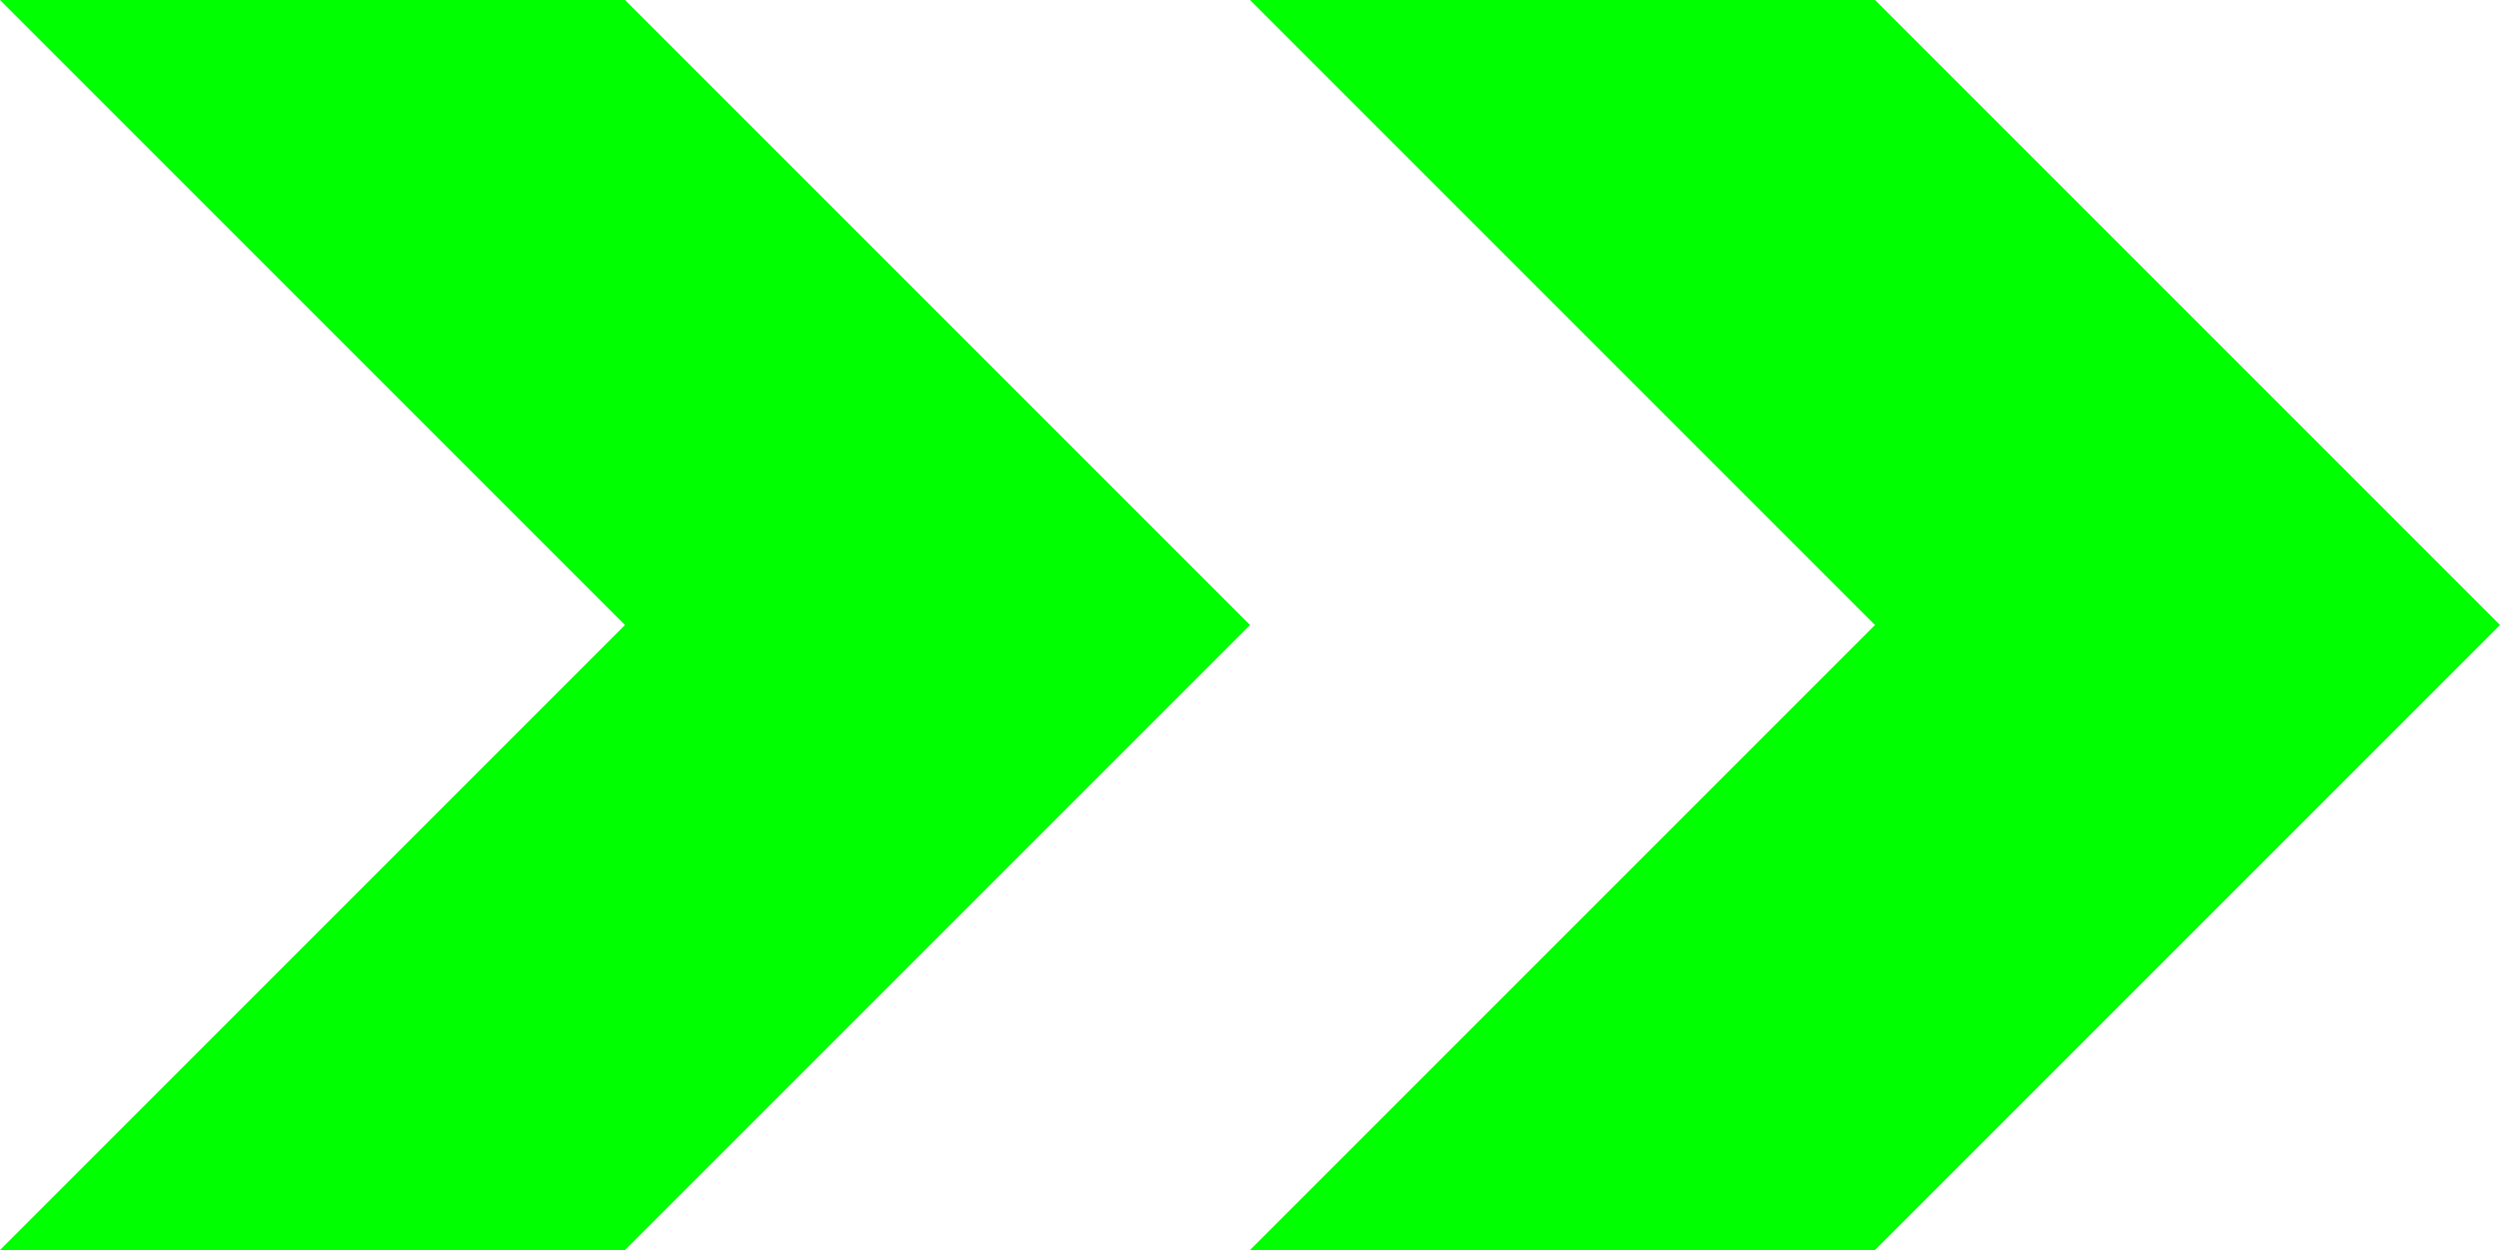
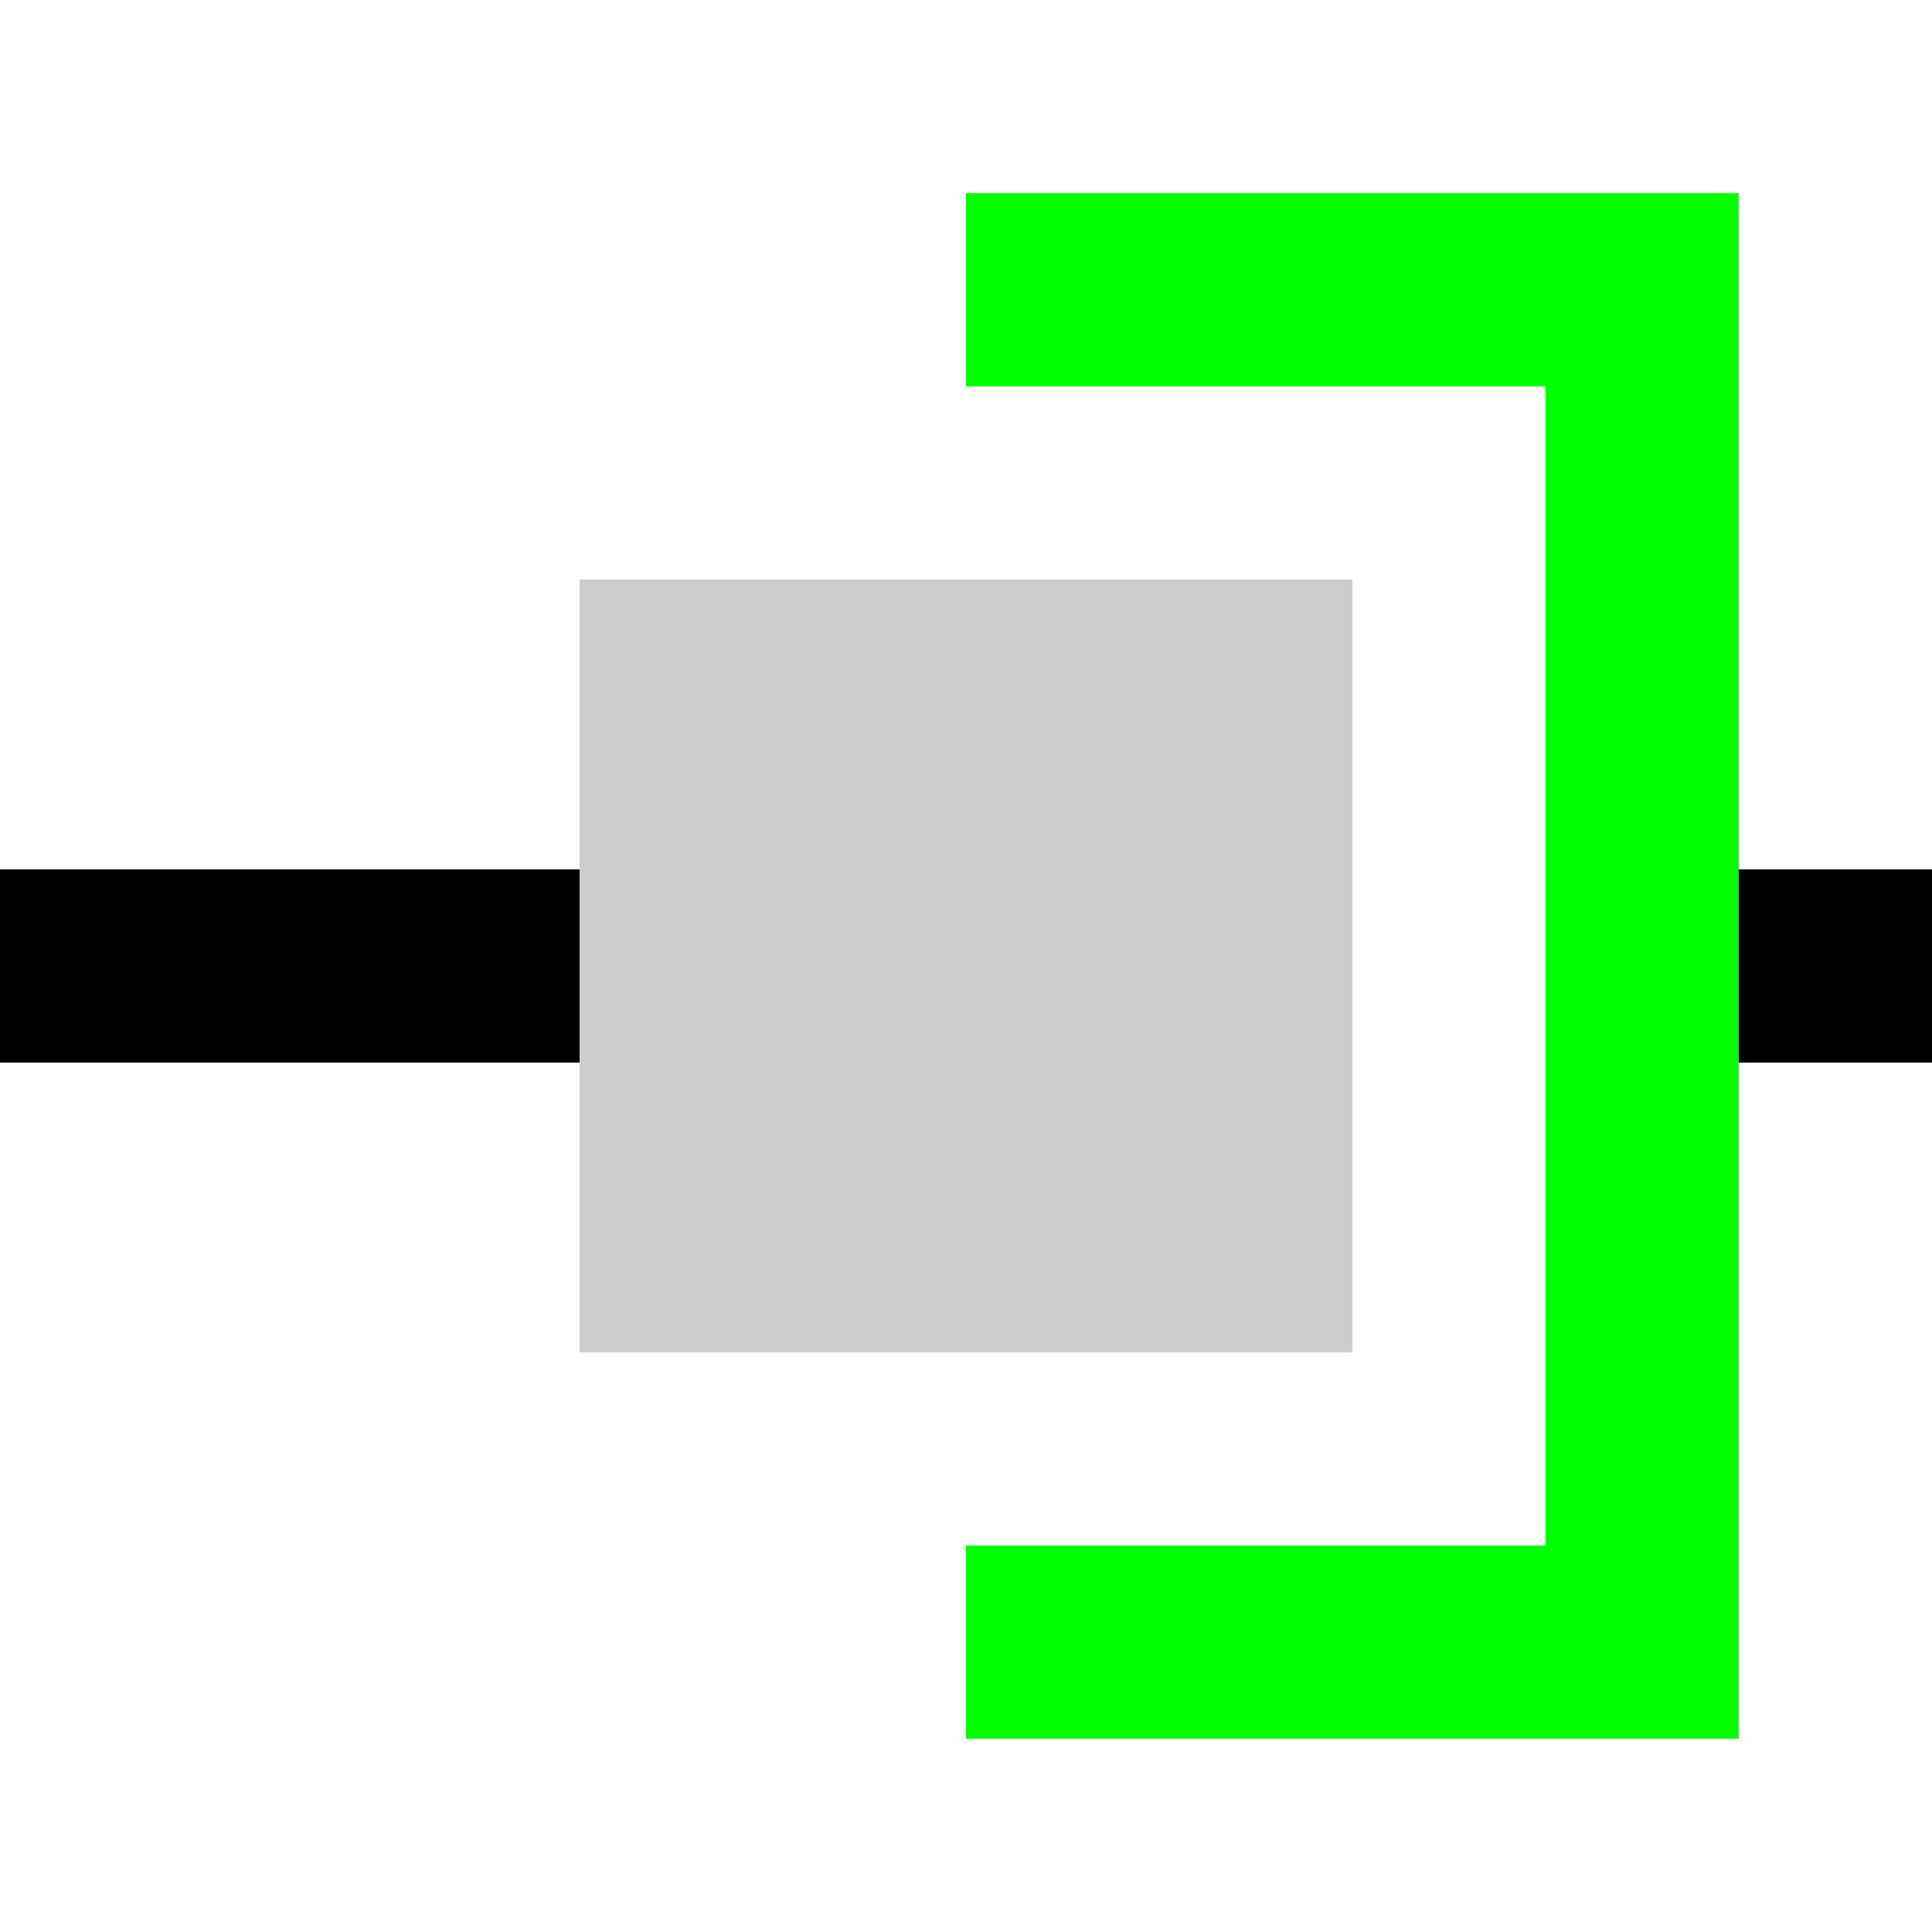
- <svg xmlns="http://www.w3.org/2000/svg" width="20" height="10" id="svg2" version="1.1">
+ <svg xmlns="http://www.w3.org/2000/svg" width="10" height="10" id="svg2" version="1.1">
  <defs id="defs4" />
-   <g id="layer1" transform="translate(-260,-387.3622)">
-     <path style="fill:#00ff00;stroke:none" d="m 270,392.362 -5,-5 -5,0 5,5 -5,5 5,0 z" id="path3014" />
-     <path style="fill:#00ff00;stroke:none" d="m 270,387.362 5,5 -5,5 5,0 5,-5 -5,-5 z" id="path3016" />
+   <g id="layer1" transform="translate(-264.5,-386.3622)">
+     <path style="fill:#00ff00;stroke:none" d="m 269.5,387.362 0,1 3,0 0,6 -3,0 0,1 4,0 0,-8 -4,0 0,0 0,0" id="path2995" />
+     <path style="fill:#cccccc;fill-opacity:1;stroke:none" d="m 271.5,389.362 0,4 -4,0 0,-4 z" id="path3767" />
+     <path style="fill:none;stroke:#000000;stroke-width:1px;stroke-linecap:butt;stroke-linejoin:miter;stroke-opacity:1" d="M 3,5 0,5 0,5" id="path3773" transform="translate(264.5,386.3622)" />
+     <path style="fill:none;stroke:#000000;stroke-width:1px;stroke-linecap:butt;stroke-linejoin:miter;stroke-opacity:1" d="m 9,5 1,0" id="path3775" transform="translate(264.5,386.3622)" />
  </g>
</svg>
